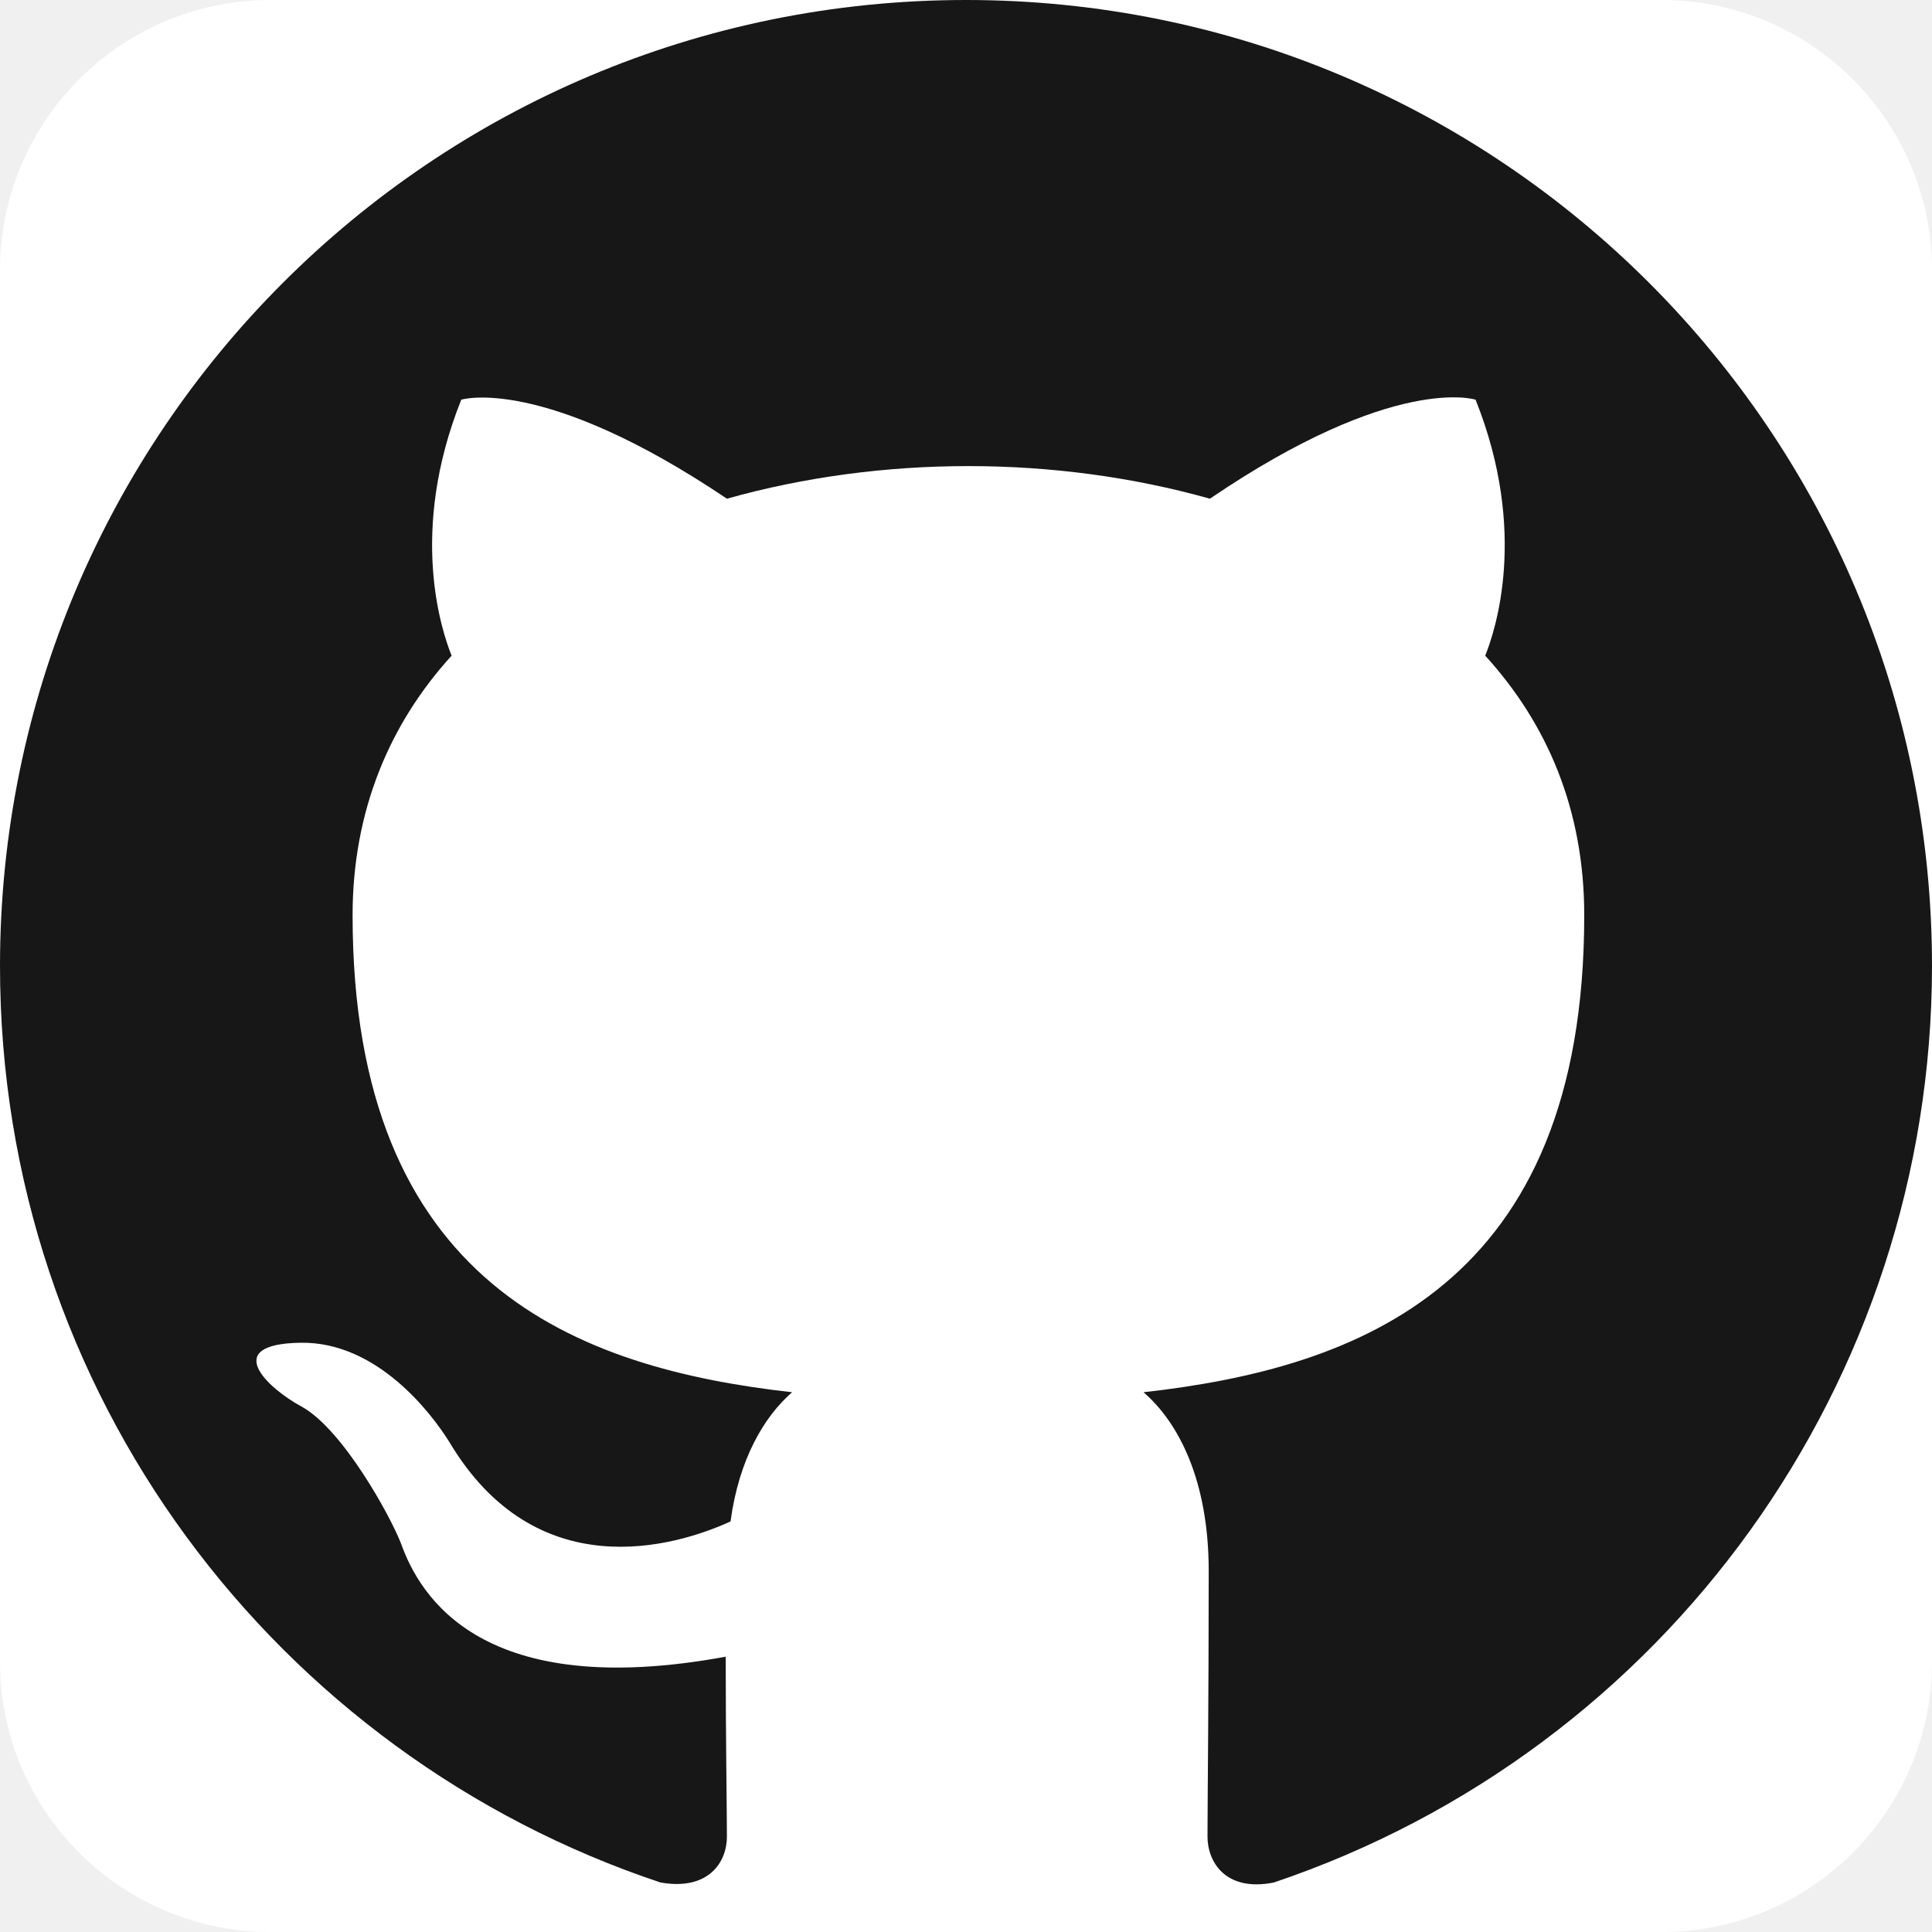
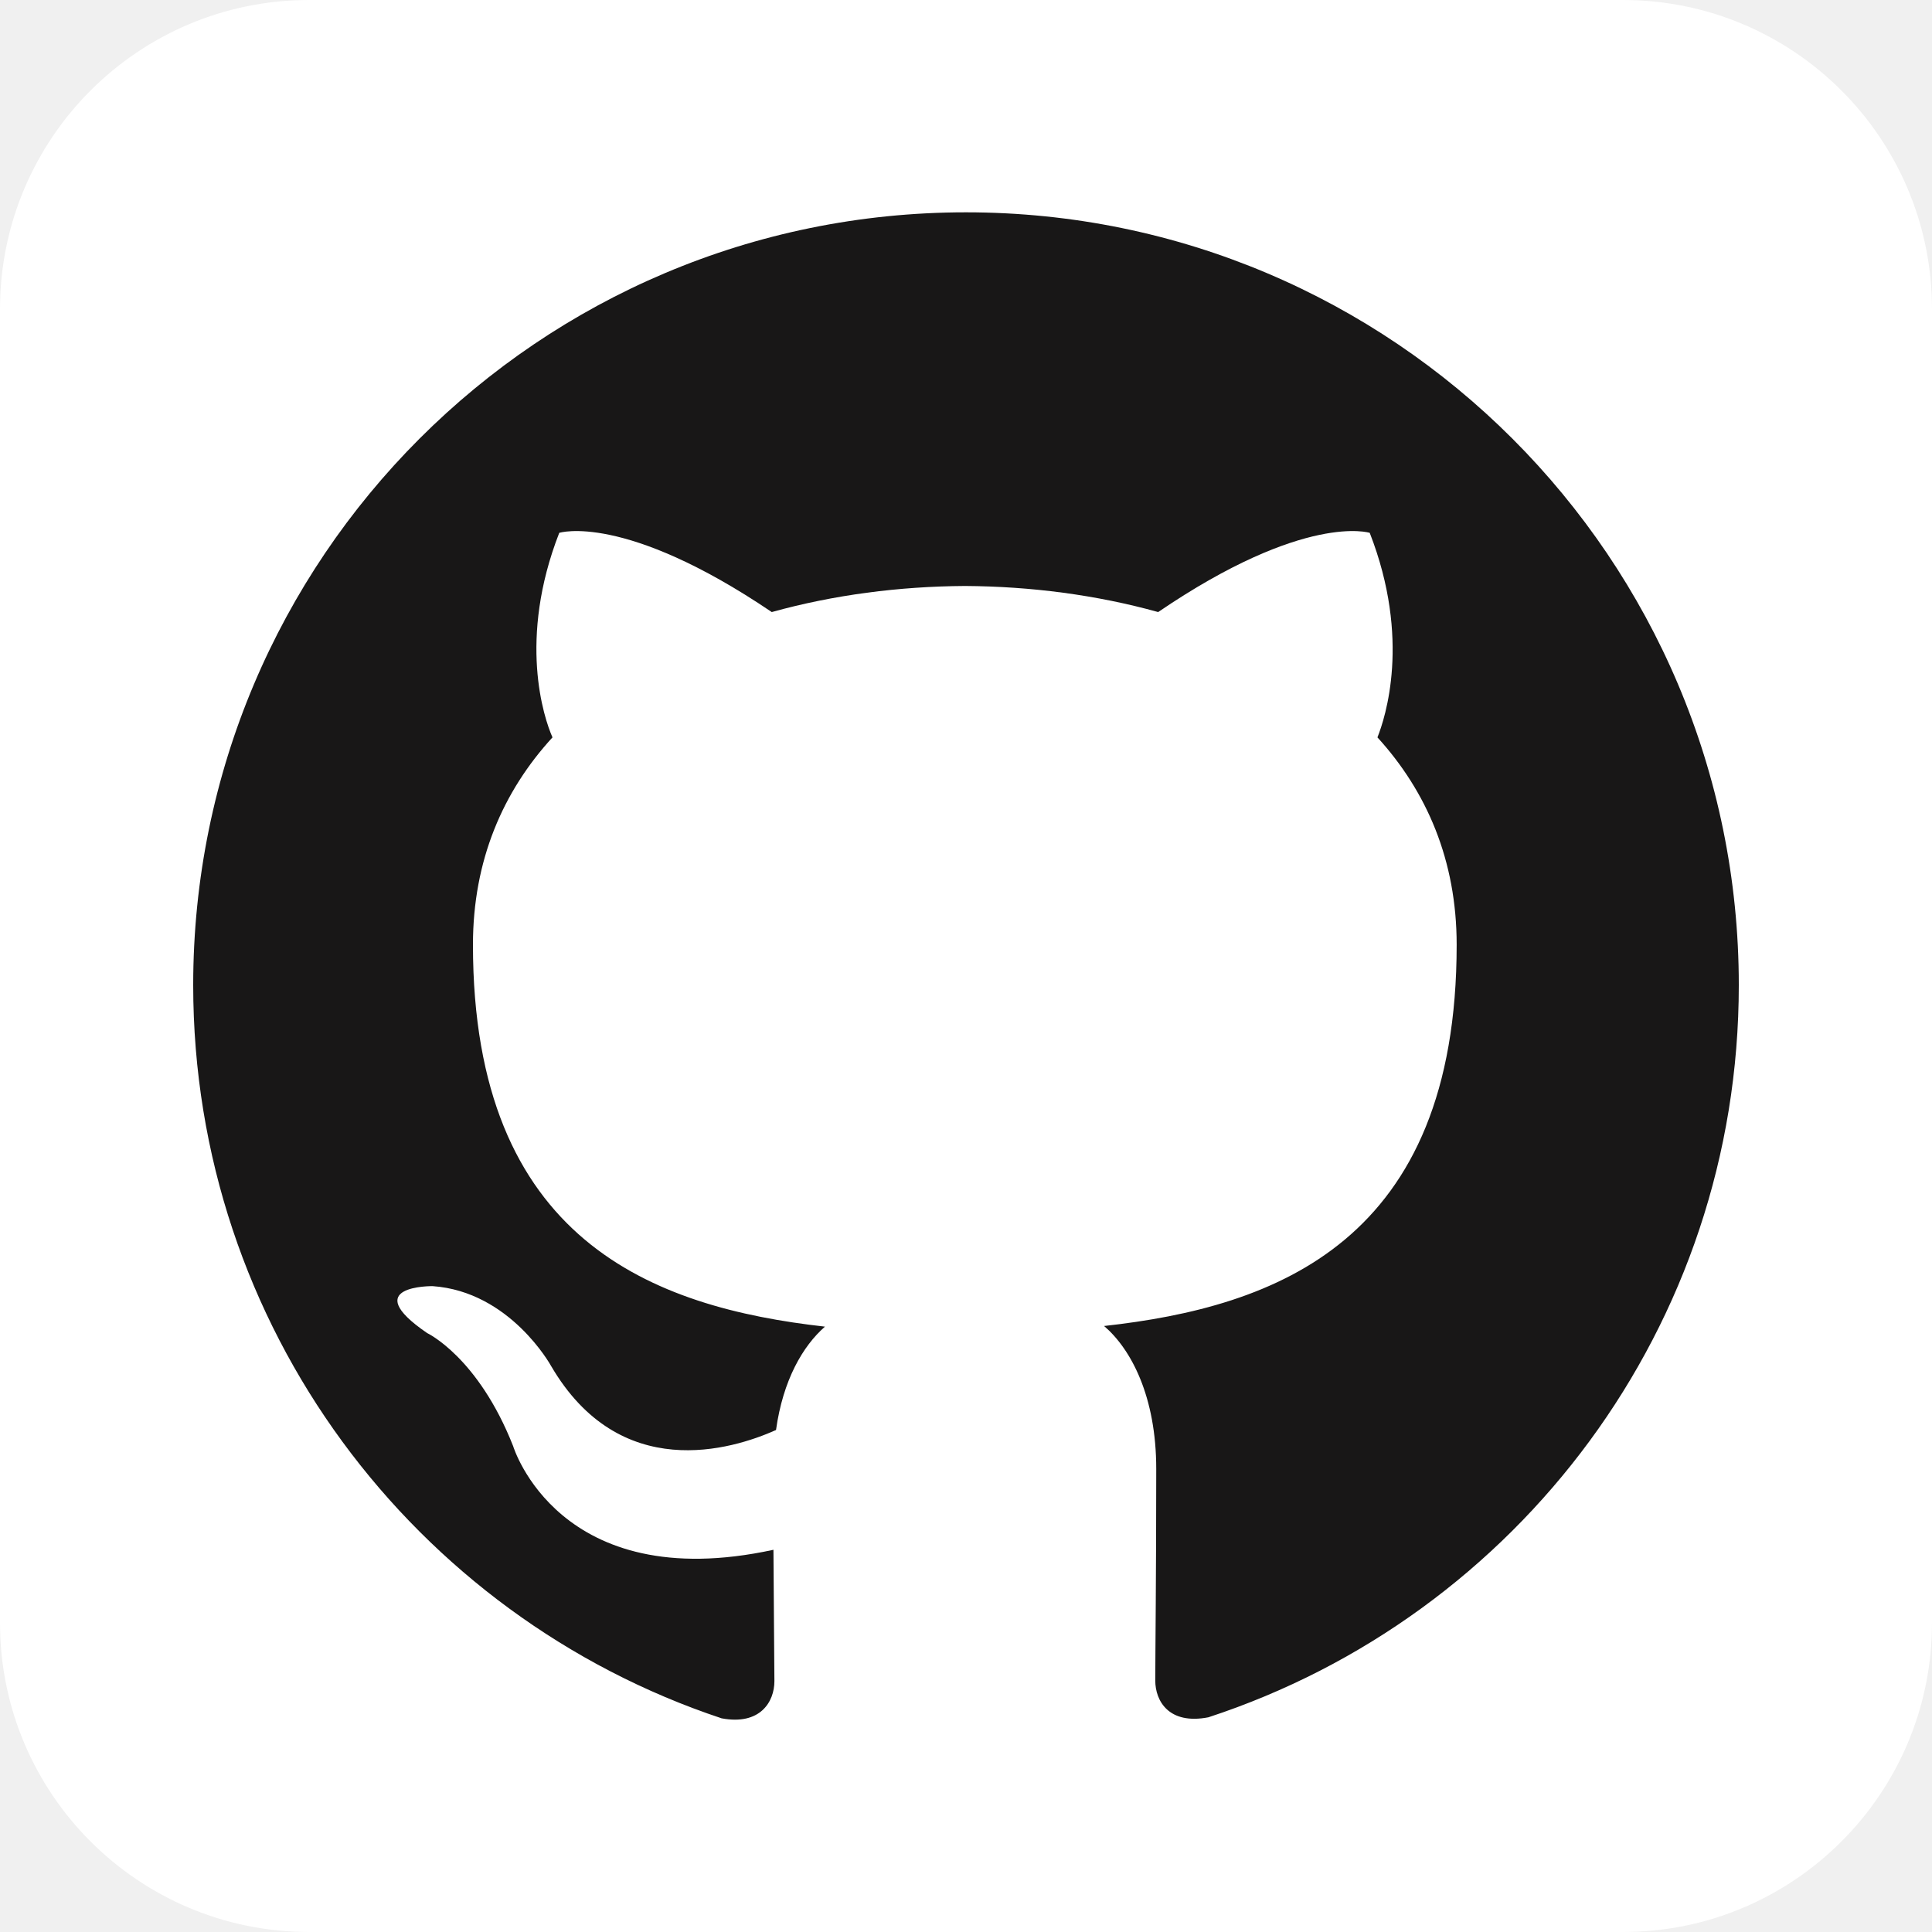
- <svg xmlns="http://www.w3.org/2000/svg" viewBox="0 0 24 24" fill="#181717" width="24" height="24" role="img" aria-label="GitHub">
-   <rect data-tile="1" x="0" y="0" width="24" height="24" rx="3.36" fill="#ffffff" />
-   <path d="M12 0C5.37 0 0 5.37 0 12c0 5.31 3.435 9.795 8.205 11.385.6.105.825-.255.825-.57 0-.285-.015-1.23-.015-2.235-3.015.555-3.795-.735-4.035-1.41-.135-.345-.72-1.41-1.23-1.695-.42-.225-1.02-.78-.015-.795.945-.015 1.62.87 1.845 1.23 1.08 1.815 2.805 1.305 3.495.99.105-.78.42-1.305.765-1.605-2.67-.3-5.46-1.335-5.46-5.925 0-1.305.465-2.385 1.23-3.225-.12-.3-.54-1.53.12-3.18 0 0 1.005-.315 3.3 1.23.96-.27 1.98-.405 3-.405s2.04.135 3 .405c2.295-1.56 3.3-1.23 3.3-1.23.66 1.65.24 2.88.12 3.18.765.84 1.23 1.905 1.23 3.225 0 4.605-2.805 5.625-5.475 5.925.435.375.81 1.095.81 2.22 0 1.605-.015 2.895-.015 3.3 0 .315.225.69.825.57A12.02 12.02 0 0 0 24 12c0-6.63-5.37-12-12-12z" />
+ <svg xmlns="http://www.w3.org/2000/svg" role="img" aria-label="GitHub" viewBox="-3 -3 30 30">
+   <rect data-tile="1" x="-3" y="-3" width="30" height="30" rx="4.8" fill="#ffffff" />
+   <path fill="#181717" d="M12 .297c-6.63 0-12 5.373-12 12 0 5.303 3.438 9.8 8.205 11.385.6.113.82-.258.82-.577 0-.285-.01-1.04-.015-2.04-3.338.724-4.042-1.61-4.042-1.61C4.422 18.07 3.633 17.7 3.633 17.7c-1.087-.744.084-.729.084-.729 1.205.084 1.838 1.236 1.838 1.236 1.07 1.835 2.809 1.305 3.495.998.108-.776.417-1.305.76-1.605-2.665-.3-5.466-1.332-5.466-5.93 0-1.31.465-2.38 1.235-3.22-.135-.303-.54-1.523.105-3.176 0 0 1.005-.322 3.3 1.23.96-.267 1.98-.399 3-.405 1.02.006 2.04.138 3 .405 2.28-1.552 3.285-1.23 3.285-1.23.645 1.653.24 2.873.12 3.176.765.84 1.23 1.91 1.23 3.22 0 4.61-2.805 5.625-5.475 5.92.42.36.81 1.096.81 2.22 0 1.606-.015 2.896-.015 3.286 0 .315.21.69.825.57C20.565 22.092 24 17.592 24 12.297c0-6.627-5.373-12-12-12" />
</svg>
